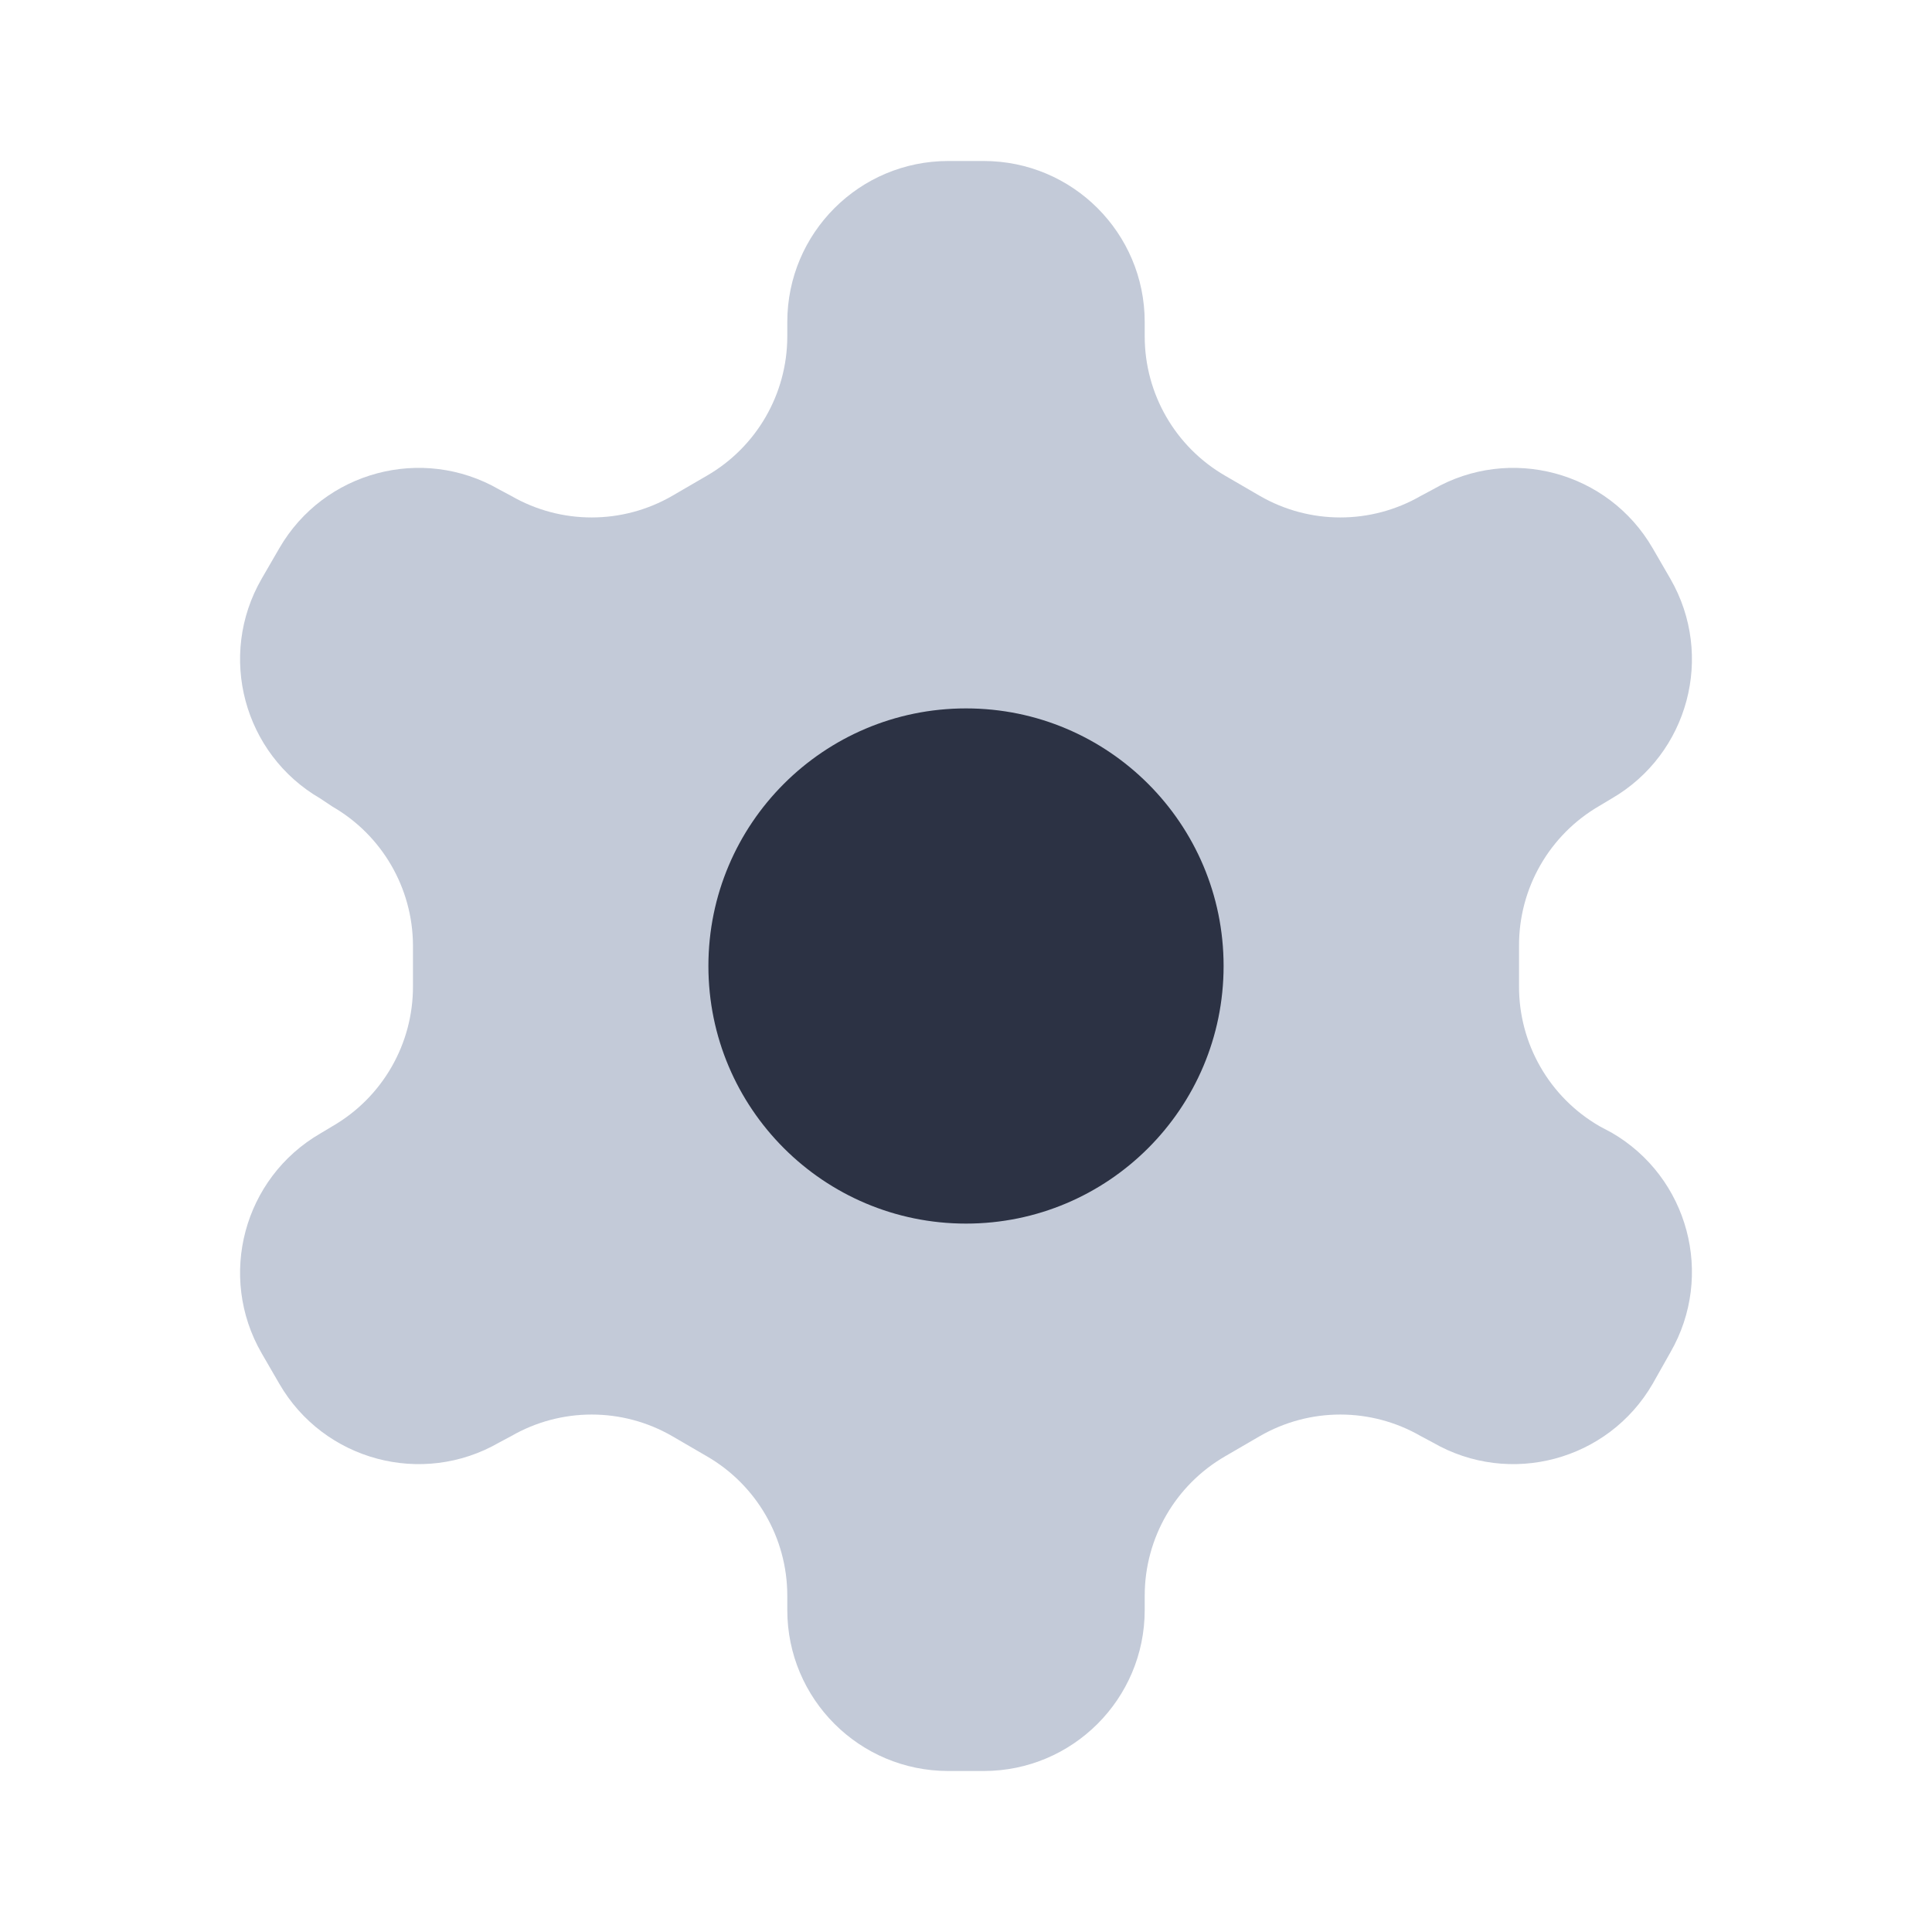
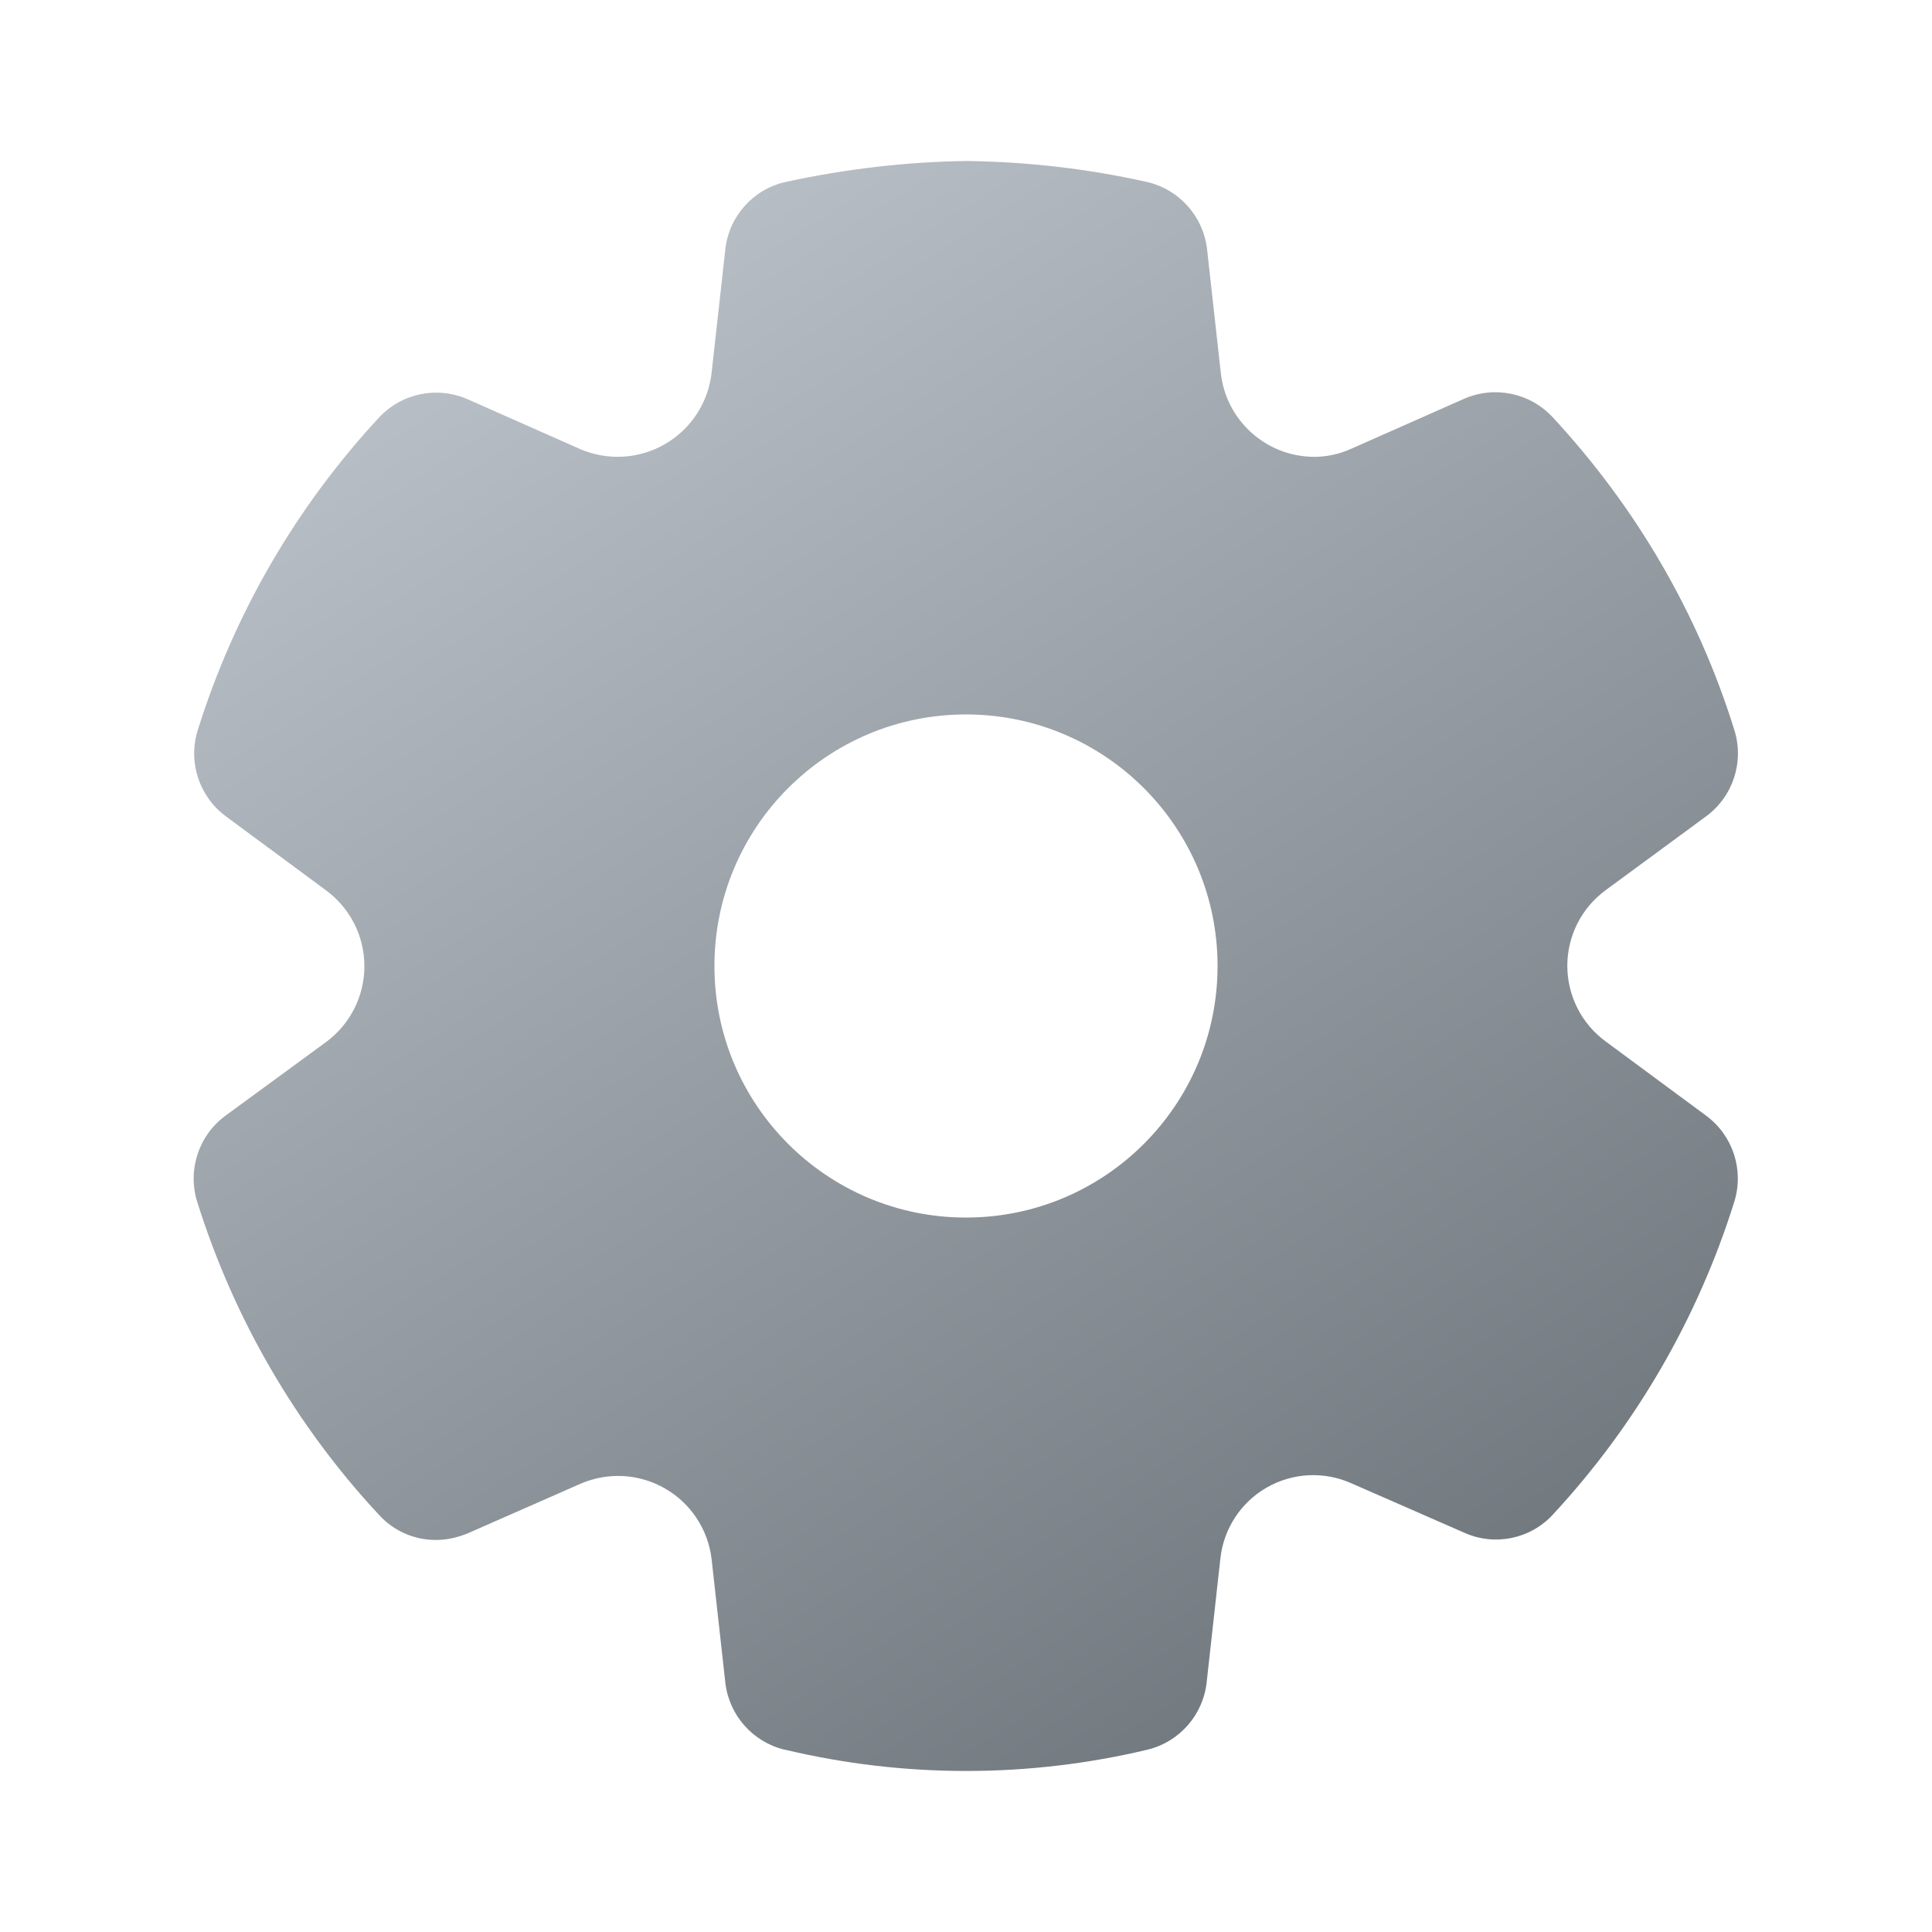
- <svg xmlns="http://www.w3.org/2000/svg" width="48" height="48" viewBox="0 0 48 48">
-   <g transform="scale(2)">
-     <path fill="#c3cad8" d="M12.22 2h-.44a2 2 0 0 0-2 2v.18a2 2 0 0 1-1 1.73l-.43.25a2 2 0 0 1-2 0l-.15-.08a2 2 0 0 0-2.73.73l-.22.38a2 2 0 0 0 .73 2.73l.15.1a2 2 0 0 1 1 1.72v.51a2 2 0 0 1-1 1.74l-.15.09a2 2 0 0 0-.73 2.73l.22.38a2 2 0 0 0 2.73.73l.15-.08a2 2 0 0 1 2 0l.43.25a2 2 0 0 1 1 1.73V20a2 2 0 0 0 2 2h.44a2 2 0 0 0 2-2v-.18a2 2 0 0 1 1-1.73l.43-.25a2 2 0 0 1 2 0l.15.08a2 2 0 0 0 2.73-.73l.22-.39a2 2 0 0 0-.73-2.73l-.15-.08a2 2 0 0 1-1-1.74v-.5a2 2 0 0 1 1-1.74l.15-.09a2 2 0 0 0 .73-2.73l-.22-.38a2 2 0 0 0-2.73-.73l-.15.08a2 2 0 0 1-2 0l-.43-.25a2 2 0 0 1-1-1.73V4a2 2 0 0 0-2-2z" />
-     <circle cx="12" cy="12" r="3.2" fill="#2c3244" />
-   </g>
+ <svg xmlns="http://www.w3.org/2000/svg" width="256" height="256" viewBox="0 0 48 48">
+   <defs>
+     <linearGradient id="wos_set_g" x1="33.59" y1="42.45" x2="11.23" y2="7.61" gradientUnits="userSpaceOnUse">
+       <stop stop-color="#70777D" />
+       <stop offset="1" stop-color="#B9C0C7" />
+     </linearGradient>
+   </defs>
+   <path d="M19.5 43.47a19.44 19.44 0 0 0 9.01 0 1.94 1.94 0 0 0 1.47-1.68l.34-3.07a2.32 2.32 0 0 1 3.25-1.87l2.81 1.23a1.92 1.92 0 0 0 2.2-.45 20.37 20.37 0 0 0 4.51-7.78 1.94 1.94 0 0 0-.7-2.13l-2.49-1.84a2.33 2.33 0 0 1 0-3.77l2.49-1.83a1.94 1.94 0 0 0 .7-2.14c-.9-2.9-2.45-5.55-4.52-7.78a1.94 1.94 0 0 0-2.2-.45l-2.8 1.24c-.29.13-.6.2-.92.2a2.34 2.34 0 0 1-2.32-2.09l-.34-3.06a1.94 1.94 0 0 0-1.5-1.68c-1.47-.33-2.97-.5-4.47-.52-1.52.02-3.02.2-4.5.52a1.93 1.93 0 0 0-1.5 1.68l-.34 3.06a2.35 2.35 0 0 1-3.26 1.9l-2.8-1.24a1.94 1.94 0 0 0-2.2.45 20.35 20.35 0 0 0-4.51 7.78 1.94 1.94 0 0 0 .7 2.13l2.49 1.84a2.34 2.34 0 0 1 0 3.77l-2.5 1.83a1.94 1.94 0 0 0-.7 2.14c.91 2.9 2.45 5.56 4.52 7.78a1.9 1.9 0 0 0 1.41.62c.27 0 .53-.06.78-.16l2.82-1.24a2.34 2.34 0 0 1 3.25 1.88l.34 3.06a1.94 1.94 0 0 0 1.47 1.67ZM24 30.25a6.25 6.25 0 1 1 0-12.5 6.25 6.25 0 0 1 0 12.5Z" fill="url(#wos_set_g)" />
</svg>
